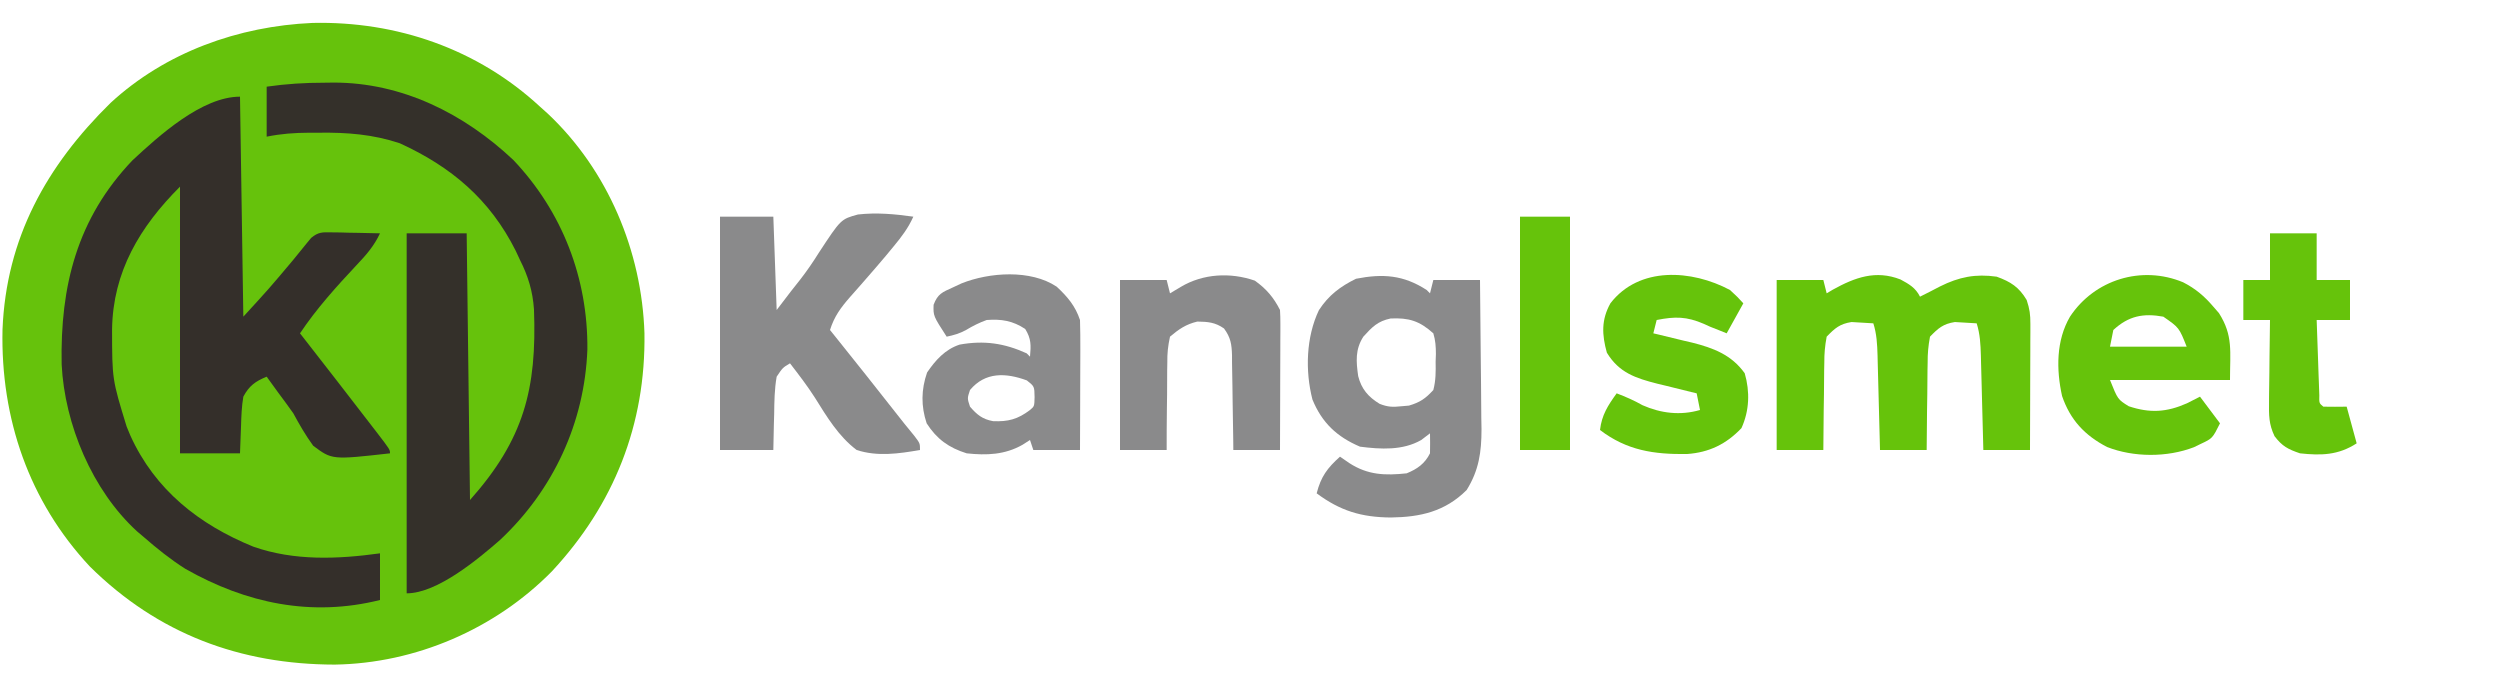
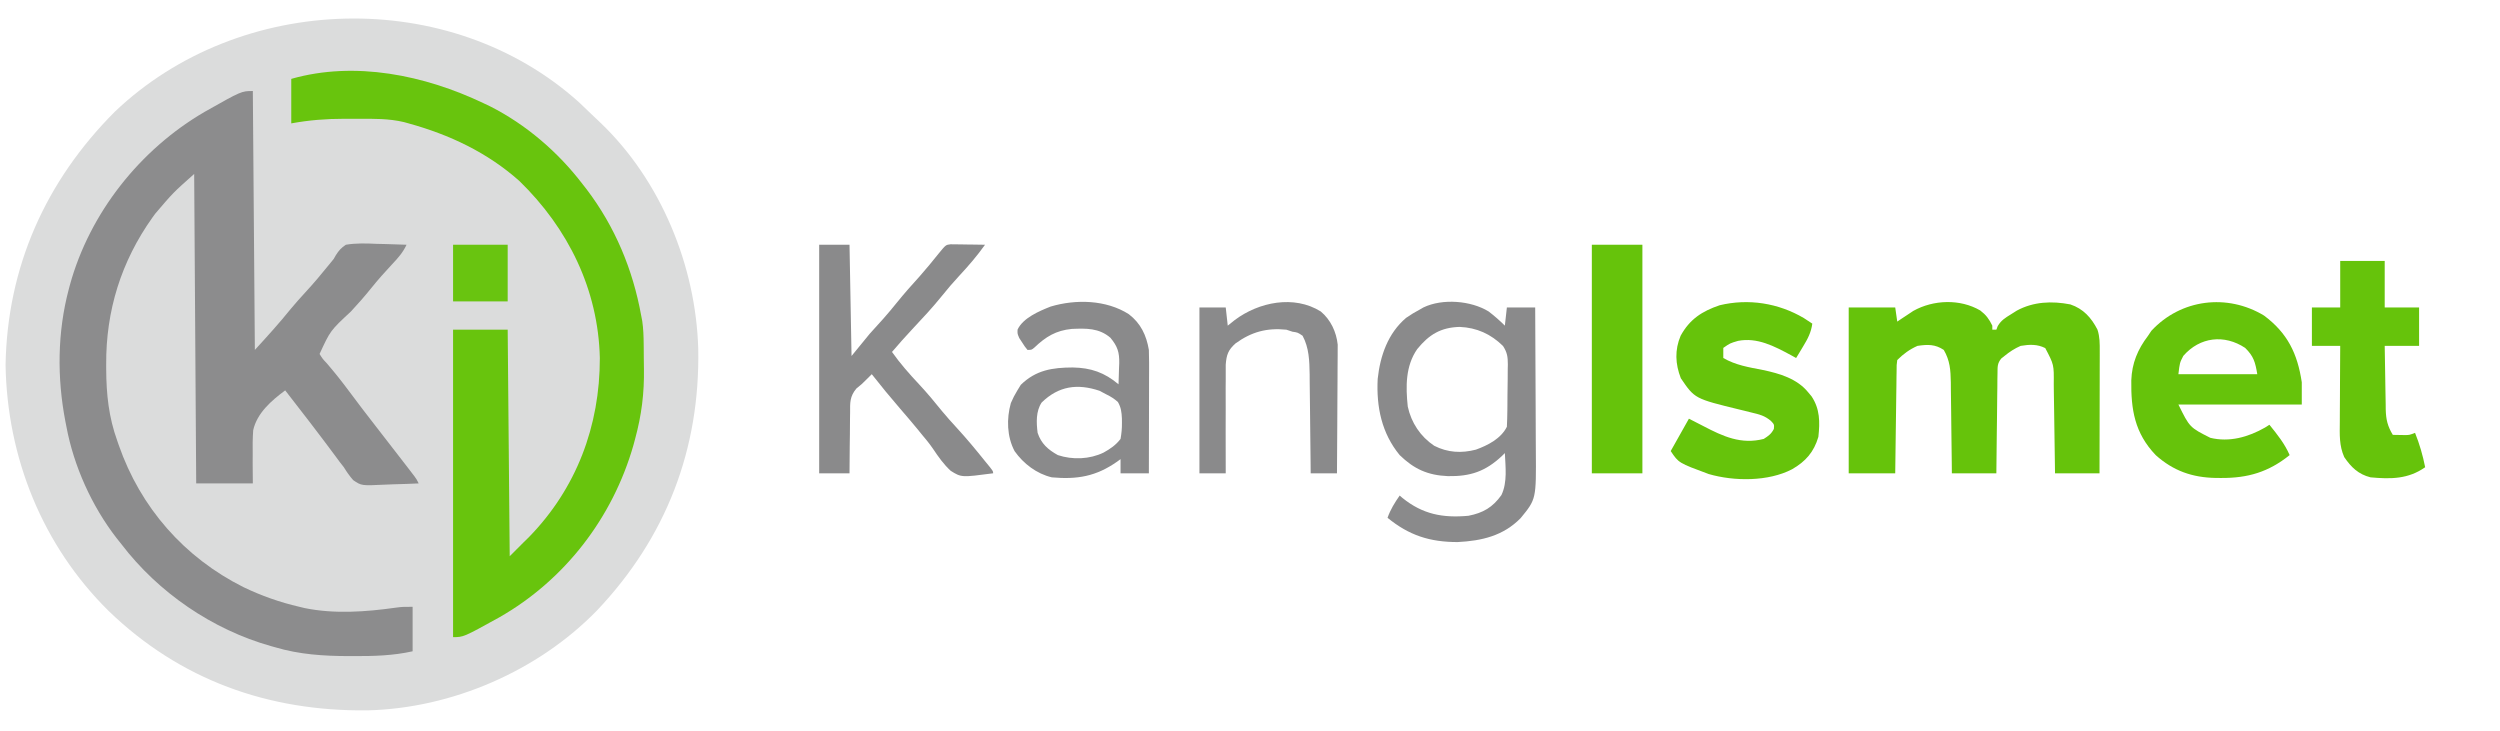
- <svg xmlns="http://www.w3.org/2000/svg" version="1.1" width="750" height="207">
-   <path d="M0 0 C25.343 -0.572 49.583 7.84 68.254 25.121 C69.03 25.817 69.806 26.513 70.605 27.23 C88.631 44.203 98.802 68.505 99.591 93.075 C100.002 120.428 90.484 144.484 71.809 164.541 C54.762 181.861 30.923 192.127 6.668 192.502 C-21.693 192.448 -46.291 183.312 -66.746 163.121 C-85.077 143.529 -93.579 118.652 -92.992 91.996 C-91.903 64.605 -79.808 42.873 -60.59 24.004 C-44.054 8.756 -22.191 0.979 0 0 Z " fill="#66C20C" transform="translate(93.74609,6.878906)" />
-   <path d="M0 0 C0.33 21.78 0.66 43.56 1 66 C8.674 57.634 8.674 57.634 15.938 49 C17.28 47.324 18.632 45.656 20 44 C20.443 43.463 20.885 42.927 21.341 42.374 C23.497 40.589 24.679 40.651 27.449 40.707 C28.297 40.717 29.144 40.726 30.018 40.736 C30.899 40.761 31.78 40.787 32.688 40.812 C33.58 40.826 34.473 40.84 35.393 40.854 C37.596 40.889 39.798 40.938 42 41 C40.225 44.801 37.81 47.549 34.938 50.562 C28.894 57.023 22.916 63.626 18 71 C18.356 71.456 18.712 71.912 19.079 72.383 C25.87 81.089 32.647 89.807 39.375 98.562 C40.222 99.66 40.222 99.66 41.087 100.779 C45 105.884 45 105.884 45 107 C27.611 108.956 27.611 108.956 21.949 104.715 C19.675 101.584 17.834 98.406 16 95 C14.508 92.896 12.989 90.811 11.438 88.75 C10.291 87.167 9.145 85.584 8 84 C4.6 85.407 2.747 86.729 1 90 C0.505 92.913 0.399 95.8 0.312 98.75 C0.209 101.472 0.106 104.195 0 107 C-5.94 107 -11.88 107 -18 107 C-18 80.6 -18 54.2 -18 27 C-30.003 39.003 -38.137 52.482 -38.38 69.845 C-38.357 84.815 -38.357 84.815 -34 99 C-33.638 99.871 -33.276 100.743 -32.902 101.641 C-25.517 117.963 -12.228 128.411 4 135 C16.249 139.304 29.306 138.763 42 137 C42 141.62 42 146.24 42 151 C21.45 156.137 1.878 152.024 -16.371 141.664 C-20.894 138.801 -24.972 135.515 -29 132 C-29.615 131.481 -30.23 130.961 -30.863 130.426 C-44.333 118.133 -52.607 98.294 -53.504 80.336 C-53.96 56.842 -48.91 36.572 -32.273 19.113 C-24.338 11.737 -11.409 0 0 0 Z " fill="#342F2A" transform="translate(72,29)" />
-   <path d="M0 0 C1.329 -0.018 1.329 -0.018 2.686 -0.037 C23.257 -0.082 41.921 9.27 56.688 23.188 C71.43 38.722 79.09 58.747 78.902 80.047 C78.067 101.995 68.672 122.22 52.688 137.188 C46.209 142.823 33.909 153.188 24.688 153.188 C24.688 117.547 24.688 81.907 24.688 45.188 C30.628 45.188 36.568 45.188 42.688 45.188 C43.017 71.588 43.347 97.987 43.688 125.188 C59.878 106.973 63.765 91.909 62.883 68.016 C62.506 62.56 61.139 58.038 58.688 53.188 C58.263 52.276 57.839 51.365 57.402 50.426 C49.689 35.021 38.072 25.219 22.613 18.16 C14.572 15.487 6.805 14.891 -1.625 15 C-2.587 15.001 -3.55 15.001 -4.541 15.002 C-9.046 15.03 -12.846 15.294 -17.312 16.188 C-17.312 11.238 -17.312 6.287 -17.312 1.188 C-11.368 0.338 -5.956 0.004 0 0 Z " fill="#34302A" transform="translate(97.3125,24.8125)" />
-   <path d="M0 0 C2.584 1.397 4.513 2.484 5.852 5.16 C7.866 4.157 9.873 3.149 11.859 2.09 C17.582 -0.761 22.483 -1.739 28.852 -0.84 C33.076 0.696 35.548 2.281 37.852 6.16 C38.77 8.916 38.974 10.52 38.965 13.356 C38.965 14.617 38.965 14.617 38.965 15.904 C38.96 16.807 38.955 17.71 38.949 18.641 C38.948 19.569 38.946 20.497 38.945 21.453 C38.939 24.418 38.927 27.383 38.914 30.348 C38.909 32.357 38.904 34.367 38.9 36.377 C38.889 41.305 38.872 46.232 38.852 51.16 C34.232 51.16 29.612 51.16 24.852 51.16 C24.827 50.151 24.801 49.142 24.776 48.103 C24.681 44.353 24.581 40.603 24.479 36.854 C24.436 35.232 24.394 33.61 24.354 31.988 C24.296 29.655 24.233 27.322 24.168 24.988 C24.151 24.265 24.135 23.542 24.117 22.797 C24.02 19.461 23.867 16.355 22.852 13.16 C21.458 13.051 20.061 12.974 18.664 12.91 C17.887 12.864 17.109 12.817 16.309 12.77 C12.781 13.33 11.332 14.602 8.852 17.16 C8.334 19.964 8.129 22.184 8.145 24.988 C8.129 25.737 8.114 26.486 8.099 27.258 C8.056 29.642 8.047 32.025 8.039 34.41 C8.016 36.03 7.991 37.65 7.963 39.27 C7.9 43.233 7.868 47.196 7.852 51.16 C3.232 51.16 -1.388 51.16 -6.148 51.16 C-6.173 50.151 -6.199 49.142 -6.224 48.103 C-6.319 44.353 -6.419 40.603 -6.521 36.854 C-6.564 35.232 -6.606 33.61 -6.646 31.988 C-6.704 29.655 -6.767 27.322 -6.832 24.988 C-6.849 24.265 -6.865 23.542 -6.883 22.797 C-6.98 19.461 -7.133 16.355 -8.148 13.16 C-9.542 13.051 -10.939 12.974 -12.336 12.91 C-13.113 12.864 -13.891 12.817 -14.691 12.77 C-18.219 13.33 -19.668 14.602 -22.148 17.16 C-22.666 19.964 -22.871 22.184 -22.855 24.988 C-22.871 25.737 -22.886 26.486 -22.901 27.258 C-22.944 29.642 -22.953 32.025 -22.961 34.41 C-22.984 36.03 -23.009 37.65 -23.037 39.27 C-23.1 43.233 -23.132 47.196 -23.148 51.16 C-27.768 51.16 -32.388 51.16 -37.148 51.16 C-37.148 34.33 -37.148 17.5 -37.148 0.16 C-32.528 0.16 -27.908 0.16 -23.148 0.16 C-22.818 1.48 -22.488 2.8 -22.148 4.16 C-21.543 3.799 -20.937 3.438 -20.312 3.066 C-13.658 -0.619 -7.425 -2.903 0 0 Z " fill="#66C30B" transform="translate(570.1484,83.83984)" />
-   <path d="M0 0 C0.495 0.495 0.495 0.495 1 1 C1.33 -0.32 1.66 -1.64 2 -3 C6.62 -3 11.24 -3 16 -3 C16.099 4.526 16.172 12.051 16.22 19.577 C16.24 22.135 16.267 24.692 16.302 27.25 C16.351 30.936 16.373 34.622 16.391 38.309 C16.411 39.443 16.432 40.578 16.453 41.747 C16.455 48.611 15.679 54.096 12 60 C5.526 66.474 -1.892 68.132 -10.75 68.25 C-19.601 68.176 -25.932 66.256 -33 61 C-31.723 56.007 -29.827 53.424 -26 50 C-24.608 50.959 -24.608 50.959 -23.188 51.938 C-17.643 55.525 -12.456 55.691 -6 55 C-2.845 53.712 -0.56 52.121 1 49 C1.04 47 1.043 45 1 43 C0.134 43.66 -0.733 44.32 -1.625 45 C-7.193 48.2 -13.797 47.791 -20 47 C-26.934 44.042 -31.408 39.837 -34.27 32.852 C-36.476 24.237 -36.177 14.126 -32.332 6.055 C-29.448 1.606 -25.906 -1.068 -21.188 -3.375 C-13.159 -4.949 -6.949 -4.518 0 0 Z M-19 14 C-21.47 17.867 -21.165 21.448 -20.543 25.848 C-19.565 29.724 -17.504 32.08 -14.141 34.137 C-11.684 35.127 -10.183 35.157 -7.562 34.875 C-6.821 34.811 -6.08 34.746 -5.316 34.68 C-1.998 33.706 -0.342 32.569 2 30 C2.755 27.149 2.745 24.436 2.688 21.5 C2.715 20.741 2.743 19.981 2.771 19.199 C2.762 16.968 2.643 15.138 2 13 C-2.146 9.253 -5.399 8.291 -10.816 8.547 C-14.684 9.349 -16.346 11.088 -19 14 Z " fill="#8A8A8B" transform="translate(428,87)" />
-   <path d="M0 0 C5.28 0 10.56 0 16 0 C16.33 9.24 16.66 18.48 17 28 C18.402 26.164 19.805 24.329 21.25 22.438 C22.183 21.255 23.117 20.072 24.051 18.891 C26.088 16.275 27.911 13.607 29.668 10.797 C36.265 0.748 36.265 0.748 41.389 -0.653 C47.003 -1.284 52.426 -0.787 58 0 C56.481 3.397 54.497 6.016 52.125 8.875 C51.332 9.834 50.539 10.793 49.723 11.781 C47.778 14.097 45.801 16.381 43.809 18.656 C43.27 19.274 42.732 19.891 42.177 20.528 C41.12 21.737 40.057 22.942 38.987 24.14 C36.242 27.279 34.268 29.945 33 34 C33.739 34.92 34.477 35.841 35.238 36.789 C40.976 43.946 46.689 51.121 52.345 58.342 C54.306 60.846 56.276 63.331 58.312 65.773 C60 68 60 68 60 70 C53.649 71.097 47.242 72.04 41 70 C35.588 65.929 32.044 60.026 28.501 54.348 C26.2 50.749 23.612 47.378 21 44 C18.812 45.298 18.812 45.298 17 48 C16.338 51.738 16.303 55.461 16.25 59.25 C16.206 60.797 16.206 60.797 16.16 62.375 C16.09 64.916 16.043 67.458 16 70 C10.72 70 5.44 70 0 70 C0 46.9 0 23.8 0 0 Z " fill="#8A8A8B" transform="translate(216,65)" />
-   <path d="M0 0 C3.687 1.887 6.364 4.138 9.062 7.312 C9.619 7.952 10.176 8.591 10.75 9.25 C15.044 15.997 14.062 20.741 14.062 29.312 C2.183 29.312 -9.697 29.312 -21.938 29.312 C-19.607 35.144 -19.607 35.144 -16.312 37.188 C-9.977 39.299 -4.988 39.013 1.125 36.312 C2.424 35.653 3.724 34.992 5.062 34.312 C7.043 36.953 9.023 39.593 11.062 42.312 C8.8 46.837 8.8 46.837 5.25 48.5 C4.584 48.824 3.917 49.147 3.23 49.48 C-4.811 52.567 -14.83 52.546 -22.84 49.406 C-29.53 45.918 -33.861 41.285 -36.316 34.125 C-38.069 26.19 -38.121 17.48 -33.938 10.312 C-26.599 -0.797 -12.452 -5.19 0 0 Z M-20.938 14.312 C-21.267 15.963 -21.598 17.613 -21.938 19.312 C-14.348 19.312 -6.758 19.312 1.062 19.312 C-1.195 13.606 -1.195 13.606 -5.938 10.312 C-11.931 9.218 -16.36 10.079 -20.938 14.312 Z " fill="#66C30B" transform="translate(654.9375,84.6875)" />
-   <path d="M0 0 C3.246 3.018 5.591 5.774 7 10 C7.085 12.95 7.116 15.875 7.098 18.824 C7.096 19.686 7.095 20.547 7.093 21.435 C7.088 24.186 7.075 26.936 7.062 29.688 C7.057 31.553 7.053 33.418 7.049 35.283 C7.038 39.856 7.021 44.428 7 49 C2.38 49 -2.24 49 -7 49 C-7.33 48.01 -7.66 47.02 -8 46 C-8.742 46.474 -9.485 46.949 -10.25 47.438 C-15.545 50.446 -21.013 50.647 -27 50 C-32.33 48.326 -35.951 45.756 -39 41 C-40.722 35.833 -40.656 30.894 -38.875 25.75 C-36.364 22.067 -33.481 18.813 -29.105 17.379 C-21.789 16.062 -15.719 16.946 -9 20 C-8.67 20.33 -8.34 20.66 -8 21 C-7.691 17.605 -7.613 15.623 -9.438 12.688 C-13.173 10.227 -16.552 9.664 -21 10 C-23.23 10.807 -25.144 11.774 -27.176 12.992 C-29.103 14.057 -30.853 14.554 -33 15 C-37.024 8.781 -37.024 8.781 -36.922 5.434 C-35.686 2.171 -34.325 1.665 -31.188 0.25 C-30.315 -0.157 -29.442 -0.565 -28.543 -0.984 C-20.154 -4.335 -7.812 -5.202 0 0 Z M-26 31 C-26.833 33.5 -26.833 33.5 -26 36 C-23.901 38.426 -22.27 39.77 -19.062 40.352 C-14.558 40.539 -11.674 39.783 -8 37 C-6.689 35.892 -6.689 35.892 -6.625 33.125 C-6.677 29.919 -6.677 29.919 -8.938 28.125 C-15.22 25.817 -21.404 25.515 -26 31 Z " fill="#8A8A8B" transform="translate(317,86)" />
-   <path d="M0 0 C3.409 2.411 5.696 5.08 7.562 8.812 C7.652 10.171 7.68 11.534 7.676 12.895 C7.676 13.736 7.676 14.576 7.676 15.443 C7.671 16.351 7.665 17.259 7.66 18.195 C7.659 19.125 7.657 20.054 7.656 21.012 C7.65 23.987 7.638 26.962 7.625 29.938 C7.62 31.952 7.615 33.966 7.611 35.98 C7.6 40.925 7.583 45.868 7.562 50.812 C2.942 50.812 -1.677 50.812 -6.438 50.812 C-6.452 49.299 -6.452 49.299 -6.466 47.755 C-6.506 44.005 -6.572 40.255 -6.645 36.506 C-6.673 34.884 -6.694 33.262 -6.708 31.641 C-6.73 29.307 -6.777 26.974 -6.828 24.641 C-6.829 23.918 -6.831 23.194 -6.832 22.45 C-6.93 19.065 -7.214 17.118 -9.233 14.354 C-11.88 12.503 -14.045 12.333 -17.242 12.281 C-20.684 13.114 -22.731 14.531 -25.438 16.812 C-26.06 19.691 -26.278 21.762 -26.242 24.641 C-26.256 25.39 -26.27 26.139 -26.284 26.91 C-26.321 29.295 -26.317 31.678 -26.312 34.062 C-26.331 35.682 -26.351 37.302 -26.375 38.922 C-26.427 42.886 -26.442 46.848 -26.438 50.812 C-31.058 50.812 -35.678 50.812 -40.438 50.812 C-40.438 33.983 -40.438 17.152 -40.438 -0.188 C-35.818 -0.188 -31.198 -0.188 -26.438 -0.188 C-26.108 1.133 -25.777 2.453 -25.438 3.812 C-23.829 2.853 -23.829 2.853 -22.188 1.875 C-15.498 -2.113 -7.321 -2.529 0 0 Z " fill="#8A8A8B" transform="translate(376.4375,84.1875)" />
-   <path d="M0 0 C2.312 2.141 2.312 2.141 4 4 C2.35 6.97 0.7 9.94 -1 13 C-1.66 12.732 -2.32 12.464 -3 12.188 C-3.99 11.796 -4.98 11.404 -6 11 C-6.605 10.724 -7.209 10.448 -7.832 10.164 C-13.035 7.927 -16.447 7.909 -22 9 C-22.33 10.32 -22.66 11.64 -23 13 C-22.461 13.125 -21.922 13.251 -21.367 13.38 C-18.886 13.966 -16.412 14.577 -13.938 15.188 C-13.09 15.384 -12.242 15.581 -11.369 15.783 C-5.021 17.376 0.451 19.437 4.414 24.977 C6.022 30.531 5.816 36.204 3.438 41.438 C-1.134 46.243 -6.256 48.736 -12.883 49.203 C-22.852 49.347 -30.964 48.133 -39 42 C-38.469 37.485 -36.634 34.653 -34 31 C-31.283 32.039 -28.784 33.122 -26.25 34.562 C-20.719 37.009 -14.874 37.705 -9 36 C-9.495 33.525 -9.495 33.525 -10 31 C-10.816 30.804 -10.816 30.804 -11.649 30.604 C-14.144 29.999 -16.634 29.374 -19.125 28.75 C-19.981 28.545 -20.837 28.34 -21.719 28.129 C-28.269 26.466 -33.275 24.839 -36.938 18.812 C-38.433 13.447 -38.652 8.952 -35.867 3.977 C-27.267 -7.161 -11.494 -6.125 0 0 Z " fill="#66C30B" transform="translate(519,87)" />
-   <path d="M0 0 C4.62 0 9.24 0 14 0 C14 4.62 14 9.24 14 14 C17.3 14 20.6 14 24 14 C24 17.96 24 21.92 24 26 C20.7 26 17.4 26 14 26 C14.138 30.146 14.287 34.292 14.438 38.438 C14.477 39.622 14.516 40.806 14.557 42.025 C14.599 43.15 14.64 44.275 14.684 45.434 C14.72 46.476 14.757 47.518 14.795 48.592 C14.735 50.95 14.735 50.95 16 52 C18.333 52.041 20.667 52.042 23 52 C24.485 57.445 24.485 57.445 26 63 C20.493 66.572 15.351 66.69 9 66 C5.38 64.772 3.668 63.874 1.362 60.855 C-0.373 57.217 -0.341 54.534 -0.293 50.512 C-0.289 49.809 -0.284 49.105 -0.28 48.381 C-0.263 46.149 -0.226 43.919 -0.188 41.688 C-0.172 40.169 -0.159 38.65 -0.146 37.131 C-0.114 33.42 -0.062 29.71 0 26 C-2.64 26 -5.28 26 -8 26 C-8 22.04 -8 18.08 -8 14 C-5.36 14 -2.72 14 0 14 C0 9.38 0 4.76 0 0 Z " fill="#66C30B" transform="translate(681,70)" />
-   <path d="M0 0 C4.95 0 9.9 0 15 0 C15 23.1 15 46.2 15 70 C10.05 70 5.1 70 0 70 C0 46.9 0 23.8 0 0 Z " fill="#66C30B" transform="translate(456,65)" />
+ <svg xmlns="http://www.w3.org/2000/svg" version="1.1" width="1236" height="361">
+   <path d="M0 0 C2.126 1.97 4.212 3.978 6.281 6.009 C7.692 7.386 9.133 8.734 10.575 10.08 C40.477 38.618 57.782 80.861 58.966 121.908 C59.889 171.583 43.121 215.114 8.954 251.205 C-20.204 281.211 -62.854 299.665 -104.613 300.647 C-153.496 301.201 -197.136 285.686 -232.551 251.492 C-265.261 219.182 -282.706 175.718 -283.499 129.944 C-282.656 81.264 -263.623 38.906 -229.484 4.67 C-167.669 -54.273 -64.006 -57.546 0 0 Z " fill="#DBDCDC" transform="translate(286.2493,50.5564)" />
+   <path d="M0 0 C0.33 42.24 0.66 84.48 1 128 C7.185 121.253 13.06 114.789 18.754 107.715 C21.088 104.893 23.52 102.194 26 99.5 C30.11 95.033 33.995 90.434 37.797 85.703 C38.524 84.811 39.251 83.919 40 83 C40.349 82.383 40.699 81.766 41.059 81.131 C42.543 78.829 43.694 77.507 46 76 C51.146 75.129 56.189 75.339 61.375 75.562 C62.793 75.598 64.211 75.63 65.629 75.658 C69.088 75.735 72.543 75.856 76 76 C74.225 79.801 71.81 82.55 68.938 85.562 C65.31 89.437 61.825 93.358 58.5 97.5 C55.301 101.476 51.973 105.266 48.5 109 C38.324 118.443 38.324 118.443 33 130 C34.46 132.374 34.46 132.374 36.688 134.75 C40.54 139.239 44.17 143.807 47.688 148.562 C52.035 154.41 56.453 160.195 60.938 165.938 C65.752 172.107 70.55 178.29 75.312 184.5 C76.149 185.587 76.149 185.587 77.002 186.695 C77.768 187.697 77.768 187.697 78.551 188.719 C79.001 189.306 79.451 189.893 79.915 190.498 C81 192 81 192 82 194 C77.856 194.199 73.715 194.344 69.567 194.439 C68.159 194.479 66.752 194.534 65.345 194.604 C53.707 195.165 53.707 195.165 49.618 192.375 C47.824 190.343 46.402 188.316 45 186 C44.276 185.073 43.551 184.146 42.805 183.191 C42.168 182.324 41.531 181.456 40.875 180.562 C37.083 175.446 33.246 170.369 29.375 165.312 C28.818 164.584 28.26 163.856 27.686 163.106 C23.815 158.052 19.926 153.012 16 148 C9.215 153.046 2.064 159.205 0.177 167.708 C-0.103 171.717 -0.148 175.674 -0.062 179.688 C-0.066 181.083 -0.073 182.478 -0.084 183.873 C-0.096 187.249 -0.053 190.625 0 194 C-9.24 194 -18.48 194 -28 194 C-28.33 143.51 -28.66 93.02 -29 41 C-39.381 50.231 -39.381 50.231 -48.188 60.562 C-48.67 61.222 -49.153 61.881 -49.651 62.56 C-65.111 84.309 -72.661 108.623 -72.5 135.188 C-72.498 136.333 -72.498 136.333 -72.496 137.503 C-72.438 149.92 -71.255 161.246 -67 173 C-66.77 173.668 -66.54 174.336 -66.303 175.024 C-55.522 205.965 -33.961 230.598 -4.633 245.285 C4.229 249.551 13.421 252.785 23 255 C23.851 255.206 24.702 255.412 25.578 255.625 C40.219 258.637 55.865 257.525 70.566 255.438 C74 255 74 255 79 255 C79 262.26 79 269.52 79 277 C69.3 279.163 59.949 279.398 50.062 279.375 C49.241 279.375 48.42 279.375 47.574 279.374 C34.988 279.342 23.132 278.6 11 275 C10.346 274.818 9.691 274.636 9.017 274.449 C-20.014 266.284 -46.764 247.932 -65 224 C-65.79 223.01 -66.58 222.02 -67.395 221 C-79.575 205.286 -88.573 185.351 -92.188 165.812 C-92.352 164.975 -92.516 164.138 -92.686 163.275 C-96.831 141.745 -96.639 119.229 -91 98 C-90.735 96.994 -90.735 96.994 -90.465 95.967 C-80.648 60.228 -55.688 28.816 -23.807 10.288 C-5.611 0 -5.611 0 0 0 Z " fill="#8C8C8D" transform="translate(125,45)" />
+   <path d="M0 0 C1.1 0.522 2.199 1.044 3.332 1.582 C21.133 10.603 36.93 24.205 49 40 C49.666 40.851 50.333 41.702 51.02 42.578 C65.063 61.081 73.876 82.215 78 105 C78.262 106.354 78.262 106.354 78.528 107.736 C79.074 111.514 79.199 115.237 79.238 119.047 C79.246 119.817 79.254 120.587 79.263 121.38 C79.277 123.011 79.287 124.641 79.295 126.272 C79.307 127.903 79.327 129.533 79.357 131.164 C79.578 143.315 78.193 154.274 75 166 C74.728 167.014 74.456 168.028 74.176 169.073 C63.919 204.953 40.255 235.778 7.75 254.281 C-9.839 264 -9.839 264 -15 264 C-15 213.84 -15 163.68 -15 112 C-6.09 112 2.82 112 12 112 C12.33 148.96 12.66 185.92 13 224 C15.31 221.69 17.62 219.38 20 217 C20.804 216.216 21.609 215.433 22.438 214.625 C45.988 190.5 57.601 159.622 57.558 125.994 C56.77 92.091 41.877 61.905 17.773 38.469 C1.999 24.428 -16.751 15.576 -37 10 C-38.11 9.691 -38.11 9.691 -39.243 9.375 C-46.742 7.581 -54.332 7.697 -61.994 7.739 C-64.298 7.75 -66.601 7.739 -68.904 7.727 C-77.843 7.719 -86.182 8.391 -95 10 C-95 2.74 -95 -4.52 -95 -12 C-63.464 -21.01 -28.962 -13.8 0 0 Z " fill="#68C40D" transform="translate(239,51)" />
+   <path d="M0 0 C2.901 2.22 4.361 4.223 5.965 7.504 C5.965 8.164 5.965 8.824 5.965 9.504 C6.625 9.504 7.285 9.504 7.965 9.504 C8.187 8.919 8.408 8.333 8.637 7.73 C10.373 4.82 12.344 3.659 15.215 1.879 C16.148 1.289 17.081 0.698 18.043 0.09 C26.265 -4.373 35.409 -4.768 44.543 -2.996 C50.982 -0.834 54.934 3.593 57.965 9.504 C59.127 13.044 59.085 16.4 59.078 20.108 C59.079 20.762 59.079 21.417 59.079 22.09 C59.078 24.244 59.07 26.397 59.062 28.551 C59.061 30.047 59.059 31.544 59.058 33.04 C59.054 36.972 59.045 40.905 59.034 44.837 C59.023 48.852 59.019 52.868 59.014 56.883 C59.003 64.757 58.985 72.63 58.965 80.504 C51.705 80.504 44.445 80.504 36.965 80.504 C36.935 78.151 36.935 78.151 36.905 75.75 C36.829 69.914 36.74 64.079 36.647 58.244 C36.609 55.722 36.574 53.199 36.543 50.676 C36.497 47.044 36.439 43.413 36.379 39.781 C36.367 38.658 36.356 37.535 36.344 36.378 C36.44 26.772 36.44 26.772 32.137 18.598 C28.157 16.593 24.296 16.796 19.965 17.504 C16.984 18.812 14.478 20.443 11.965 22.504 C11.444 22.916 10.923 23.329 10.386 23.754 C8.423 26.171 8.568 27.801 8.532 30.893 C8.513 31.994 8.493 33.095 8.472 34.229 C8.466 35.417 8.46 36.605 8.453 37.828 C8.426 39.653 8.426 39.653 8.399 41.515 C8.344 45.407 8.311 49.299 8.277 53.191 C8.244 55.827 8.21 58.464 8.174 61.1 C8.089 67.568 8.022 74.036 7.965 80.504 C0.705 80.504 -6.555 80.504 -14.035 80.504 C-14.05 78.905 -14.064 77.306 -14.079 75.658 C-14.137 69.711 -14.215 63.764 -14.298 57.817 C-14.331 55.246 -14.359 52.675 -14.382 50.103 C-14.415 46.402 -14.468 42.701 -14.523 39 C-14.53 37.855 -14.536 36.71 -14.543 35.53 C-14.654 29.466 -14.954 24.798 -18.035 19.504 C-22.307 16.656 -26.02 16.756 -31.035 17.504 C-34.923 19.232 -38.037 21.505 -41.035 24.504 C-41.367 26.97 -41.367 26.97 -41.354 29.872 C-41.374 30.993 -41.394 32.114 -41.414 33.269 C-41.426 34.483 -41.437 35.698 -41.449 36.949 C-41.469 38.189 -41.488 39.43 -41.508 40.707 C-41.558 44.005 -41.599 47.303 -41.636 50.601 C-41.676 53.966 -41.727 57.33 -41.777 60.695 C-41.874 67.298 -41.958 73.901 -42.035 80.504 C-49.625 80.504 -57.215 80.504 -65.035 80.504 C-65.035 53.444 -65.035 26.384 -65.035 -1.496 C-57.445 -1.496 -49.855 -1.496 -42.035 -1.496 C-41.705 0.814 -41.375 3.124 -41.035 5.504 C-40.322 5.022 -39.609 4.54 -38.875 4.043 C-37.917 3.411 -36.959 2.78 -35.973 2.129 C-35.033 1.502 -34.093 0.876 -33.125 0.23 C-23.139 -5.35 -9.949 -5.81 0 0 Z " fill="#66C30B" transform="translate(979.0352,153.4961)" />
+   <path d="M0 0 C11.645 8.666 16.556 18.811 18.688 33 C18.688 36.63 18.688 40.26 18.688 44 C-1.442 44 -21.573 44 -42.312 44 C-36.742 55.299 -36.742 55.299 -26.535 60.457 C-17.121 62.757 -7.721 60.1 0.543 55.363 C1.251 54.913 1.958 54.464 2.688 54 C6.575 58.793 10.212 63.321 12.688 69 C2.235 77.389 -7.972 80.402 -21.25 80.312 C-22.13 80.307 -23.011 80.301 -23.917 80.295 C-35.421 80.08 -44.863 76.794 -53.543 68.996 C-63.969 58.061 -65.791 46.455 -65.598 32.02 C-65.284 23.543 -62.439 16.729 -57.312 10 C-56.508 8.793 -56.508 8.793 -55.688 7.562 C-41.06 -8.22 -18.123 -10.942 0 0 Z M-39.875 19.938 C-41.651 23.362 -41.651 23.362 -42.312 29 C-29.442 29 -16.573 29 -3.312 29 C-4.308 23.027 -5.106 20.137 -9.312 16 C-19.599 9.202 -31.676 10.538 -39.875 19.938 Z " fill="#66C30B" transform="translate(1119.312,156)" />
+   <path d="M0 0 C2.84 2.174 5.464 4.479 8 7 C8.33 4.03 8.66 1.06 9 -2 C13.62 -2 18.24 -2 23 -2 C23.07 9.301 23.123 20.602 23.155 31.903 C23.171 37.152 23.192 42.4 23.226 47.648 C23.259 52.718 23.277 57.789 23.285 62.859 C23.29 64.788 23.301 66.717 23.317 68.645 C23.512 92.767 23.512 92.767 15.789 102.184 C7.151 110.954 -3.387 113.376 -15.34 114 C-29.148 114 -39.4 110.665 -50 102 C-48.55 97.89 -46.489 94.567 -44 91 C-43.55 91.387 -43.1 91.773 -42.637 92.172 C-32.655 100.253 -22.714 102.167 -10 101 C-2.752 99.585 1.984 96.834 6.312 90.75 C9.323 84.414 8.298 76.83 8 70 C7.539 70.459 7.077 70.918 6.602 71.391 C-1.549 79.058 -9.016 81.597 -20.17 81.4 C-30.069 80.977 -36.88 77.932 -44 71 C-52.892 60.209 -55.572 47.196 -54.875 33.375 C-53.65 21.922 -49.824 10.805 -40.828 3.152 C-38.613 1.598 -36.388 0.27 -34 -1 C-33.41 -1.339 -32.819 -1.678 -32.211 -2.027 C-22.797 -6.527 -8.72 -5.384 0 0 Z M-35.336 18.605 C-41.145 26.965 -41.039 37.153 -40 47 C-38.276 54.984 -33.75 61.822 -26.934 66.383 C-20.308 69.772 -13.491 70.167 -6.324 68.305 C-0.409 66.169 6.072 62.856 9 57 C9.135 54.287 9.213 51.601 9.238 48.887 C9.246 48.08 9.254 47.274 9.263 46.443 C9.277 44.734 9.287 43.025 9.295 41.316 C9.312 38.708 9.356 36.102 9.4 33.494 C9.411 31.833 9.419 30.173 9.426 28.512 C9.443 27.734 9.461 26.957 9.479 26.156 C9.464 22.394 9.163 20.251 7.094 17.062 C1.083 11.142 -5.89 7.988 -14.312 7.625 C-23.644 7.865 -29.495 11.403 -35.336 18.605 Z " fill="#8A8A8B" transform="translate(736,154)" />
+   <path d="M0 0 C4.95 0 9.9 0 15 0 C15.33 18.15 15.66 36.3 16 55 C18.97 51.37 21.94 47.74 25 44 C29.5 39 29.5 39 31.75 36.531 C34.079 33.912 36.296 31.225 38.5 28.5 C42.102 24.048 45.865 19.793 49.723 15.562 C52.987 11.889 56.07 8.077 59.152 4.25 C62.605 0.045 62.605 0.045 64.971 -0.227 C65.757 -0.217 66.542 -0.206 67.352 -0.195 C68.202 -0.189 69.053 -0.182 69.93 -0.176 C71.264 -0.151 71.264 -0.151 72.625 -0.125 C73.971 -0.111 73.971 -0.111 75.344 -0.098 C77.563 -0.074 79.781 -0.041 82 0 C78.097 5.486 73.821 10.452 69.237 15.369 C66.232 18.608 63.386 21.922 60.625 25.375 C56.029 31.087 51.056 36.396 46.043 41.738 C42.601 45.41 39.269 49.173 36 53 C40.069 58.765 44.584 63.87 49.399 69.004 C53.398 73.291 57.118 77.748 60.789 82.32 C63.109 85.133 65.531 87.818 68 90.5 C72.896 95.823 77.481 101.356 82 107 C82.745 107.91 83.49 108.82 84.258 109.758 C86 112 86 112 86 113 C70.334 115.065 70.334 115.065 65.067 111.803 C61.551 108.601 58.878 104.773 56.245 100.833 C54.491 98.251 52.507 95.889 50.5 93.5 C49.79 92.625 49.079 91.749 48.348 90.848 C45.591 87.503 42.769 84.219 39.938 80.938 C35.156 75.393 30.516 69.764 26 64 C24.917 65.083 24.917 65.083 23.812 66.188 C21 69 21 69 18.368 71.112 C15.111 75.084 15.269 78.027 15.293 83.02 C15.278 83.878 15.263 84.737 15.247 85.621 C15.204 88.352 15.195 91.082 15.188 93.812 C15.164 95.669 15.139 97.525 15.111 99.381 C15.049 103.921 15.016 108.46 15 113 C10.05 113 5.1 113 0 113 C0 75.71 0 38.42 0 0 Z " fill="#8A8A8B" transform="translate(405,121)" />
+   <path d="M0 0 C1.405 0.902 2.805 1.814 4.188 2.75 C3.605 7.173 1.92 10.266 -0.375 14.062 C-1.016 15.131 -1.656 16.2 -2.316 17.301 C-2.81 18.109 -3.304 18.917 -3.812 19.75 C-4.684 19.268 -5.555 18.786 -6.453 18.289 C-14.559 13.934 -23.042 9.433 -32.523 11.277 C-36.487 12.44 -36.487 12.44 -39.812 14.75 C-39.853 16.416 -39.855 18.084 -39.812 19.75 C-33.671 23.315 -27.126 24.332 -20.219 25.68 C-11.999 27.405 -3.286 29.963 2.188 36.75 C2.724 37.389 3.26 38.029 3.812 38.688 C7.996 44.963 7.996 51.428 7.188 58.75 C4.988 66.237 0.882 70.899 -5.812 74.75 C-17.525 80.884 -34.472 80.767 -47 77.125 C-61.903 71.615 -61.903 71.615 -65.812 65.75 C-62.843 60.47 -59.873 55.19 -56.812 49.75 C-54.422 50.945 -52.039 52.158 -49.676 53.406 C-39.932 58.506 -30.993 62.627 -19.812 59.75 C-17.462 58.243 -16.096 57.299 -14.812 54.812 C-14.6 52.596 -14.6 52.596 -16.383 50.746 C-19.41 48.259 -21.882 47.651 -25.688 46.75 C-27.03 46.416 -28.373 46.082 -29.715 45.746 C-30.395 45.581 -31.076 45.416 -31.777 45.246 C-53.946 39.848 -53.946 39.848 -60.812 29.75 C-63.572 22.654 -63.866 15.772 -60.914 8.766 C-56.417 0.537 -50.267 -3.401 -41.633 -6.328 C-27.368 -9.77 -12.562 -7.404 0 0 Z " fill="#66C30B" transform="translate(891.8125,157.25)" />
+   <path d="M0 0 C7.26 0 14.52 0 22 0 C22 7.59 22 15.18 22 23 C27.61 23 33.22 23 39 23 C39 29.27 39 35.54 39 42 C33.39 42 27.78 42 22 42 C22.074 47.303 22.157 52.604 22.262 57.906 C22.296 59.708 22.324 61.51 22.346 63.312 C22.38 65.909 22.432 68.505 22.488 71.102 C22.495 71.902 22.501 72.702 22.508 73.527 C22.635 78.407 23.424 81.712 26 86 C27.258 86.021 28.516 86.041 29.812 86.062 C30.52 86.074 31.228 86.086 31.957 86.098 C34.203 86.083 34.203 86.083 37 85 C39.245 90.612 40.833 96.071 42 102 C33.614 107.908 24.998 107.914 15 107 C8.987 105.488 5.423 102.034 2 97 C-0.55 91.337 -0.256 85.781 -0.195 79.695 C-0.192 78.616 -0.19 77.537 -0.187 76.425 C-0.176 72.992 -0.15 69.558 -0.125 66.125 C-0.115 63.792 -0.106 61.458 -0.098 59.125 C-0.076 53.417 -0.041 47.708 0 42 C-4.62 42 -9.24 42 -14 42 C-14 35.73 -14 29.46 -14 23 C-9.38 23 -4.76 23 0 23 C0 15.41 0 7.82 0 0 Z " fill="#66C30B" transform="translate(1157,129)" />
+   <path d="M0 0 C5.908 4.533 8.714 10.442 9.926 17.68 C10.01 19.734 10.044 21.791 10.039 23.847 C10.039 25.678 10.039 25.678 10.039 27.547 C10.034 28.855 10.029 30.164 10.023 31.512 C10.022 32.872 10.02 34.233 10.019 35.593 C10.015 39.162 10.006 42.731 9.994 46.3 C9.984 49.947 9.98 53.594 9.975 57.24 C9.964 64.387 9.946 71.533 9.926 78.68 C5.306 78.68 0.686 78.68 -4.074 78.68 C-4.074 76.37 -4.074 74.06 -4.074 71.68 C-4.619 72.078 -5.165 72.476 -5.727 72.887 C-16.156 80.214 -25.487 81.815 -38.074 80.68 C-45.554 78.895 -52.046 73.963 -56.461 67.719 C-60.262 60.543 -60.485 51.696 -58.309 43.957 C-57.374 41.735 -56.335 39.732 -55.074 37.68 C-54.239 36.318 -54.239 36.318 -53.387 34.93 C-45.871 27.617 -37.783 26.397 -27.722 26.358 C-18.736 26.5 -11.967 28.862 -5.074 34.68 C-4.966 31.97 -4.887 29.265 -4.824 26.555 C-4.791 25.794 -4.757 25.034 -4.723 24.25 C-4.63 18.882 -5.527 15.946 -9.074 11.68 C-14.711 6.812 -21.048 6.992 -28.188 7.297 C-36.019 8.068 -41.051 11.147 -46.664 16.508 C-48.074 17.68 -48.074 17.68 -50.074 17.68 C-51.398 16.07 -51.398 16.07 -52.762 13.93 C-53.219 13.234 -53.677 12.537 -54.148 11.82 C-55.074 9.68 -55.074 9.68 -54.988 7.633 C-52.283 1.852 -44.294 -1.519 -38.637 -3.758 C-26.138 -7.488 -11.148 -7.096 0 0 Z M-43.074 43.68 C-45.967 48.019 -45.705 53.633 -45.074 58.68 C-43.294 64.021 -39.938 66.989 -35.074 69.68 C-27.807 72.102 -19.338 71.777 -12.449 68.43 C-9.128 66.593 -6.387 64.712 -4.074 61.68 C-3.589 58.873 -3.359 56.606 -3.387 53.805 C-3.392 53.085 -3.397 52.364 -3.402 51.622 C-3.539 48.507 -3.819 46.117 -5.402 43.402 C-7.214 41.799 -8.902 40.736 -11.074 39.68 C-12.209 39.082 -13.343 38.483 -14.512 37.867 C-25.421 34.231 -34.689 35.5 -43.074 43.68 Z " fill="#8A8A8B" transform="translate(558.0742,155.3203)" />
+   <path d="M0 0 C8.25 0 16.5 0 25 0 C25 37.29 25 74.58 25 113 C16.75 113 8.5 113 0 113 C0 75.71 0 38.42 0 0 Z " fill="#66C30B" transform="translate(787,121)" />
+   <path d="M0 0 C4.903 4.12 7.689 10.081 8.361 16.385 C8.354 17.56 8.347 18.735 8.341 19.945 C8.341 20.927 8.341 20.927 8.342 21.928 C8.34 24.066 8.317 26.203 8.293 28.34 C8.287 29.832 8.283 31.324 8.28 32.816 C8.269 36.724 8.239 40.632 8.206 44.539 C8.175 48.535 8.162 52.53 8.146 56.525 C8.114 64.35 8.062 72.175 8 80 C3.71 80 -0.58 80 -5 80 C-5.015 78.26 -5.029 76.52 -5.044 74.727 C-5.096 68.947 -5.161 63.168 -5.236 57.388 C-5.28 53.888 -5.32 50.387 -5.346 46.886 C-5.378 42.852 -5.432 38.819 -5.488 34.785 C-5.495 33.541 -5.501 32.297 -5.508 31.015 C-5.618 24.419 -5.789 17.933 -9 12 C-11.388 10.377 -11.388 10.377 -14 10 C-14.99 9.67 -15.98 9.34 -17 9 C-26.686 8.017 -34.231 10.064 -42.099 15.734 C-45.808 19.038 -46.624 21.379 -47 26.302 C-47.04 28.804 -47.038 31.307 -47 33.809 C-47.008 35.144 -47.019 36.479 -47.033 37.814 C-47.061 41.308 -47.042 44.8 -47.013 48.294 C-46.991 51.868 -47.015 55.44 -47.035 59.014 C-47.068 66.01 -47.046 73.004 -47 80 C-51.29 80 -55.58 80 -60 80 C-60 52.94 -60 25.88 -60 -2 C-55.71 -2 -51.42 -2 -47 -2 C-46.67 0.97 -46.34 3.94 -46 7 C-44.866 6.093 -43.731 5.185 -42.562 4.25 C-30.679 -4.678 -13.254 -8.28 0 0 Z " fill="#8A8A8B" transform="translate(653,154)" />
+   <path d="M0 0 C8.91 0 17.82 0 27 0 C27 9.24 27 18.48 27 28 C18.09 28 9.18 28 0 28 C0 18.76 0 9.52 0 0 Z " fill="#69C410" transform="translate(224,121)" />
</svg>
